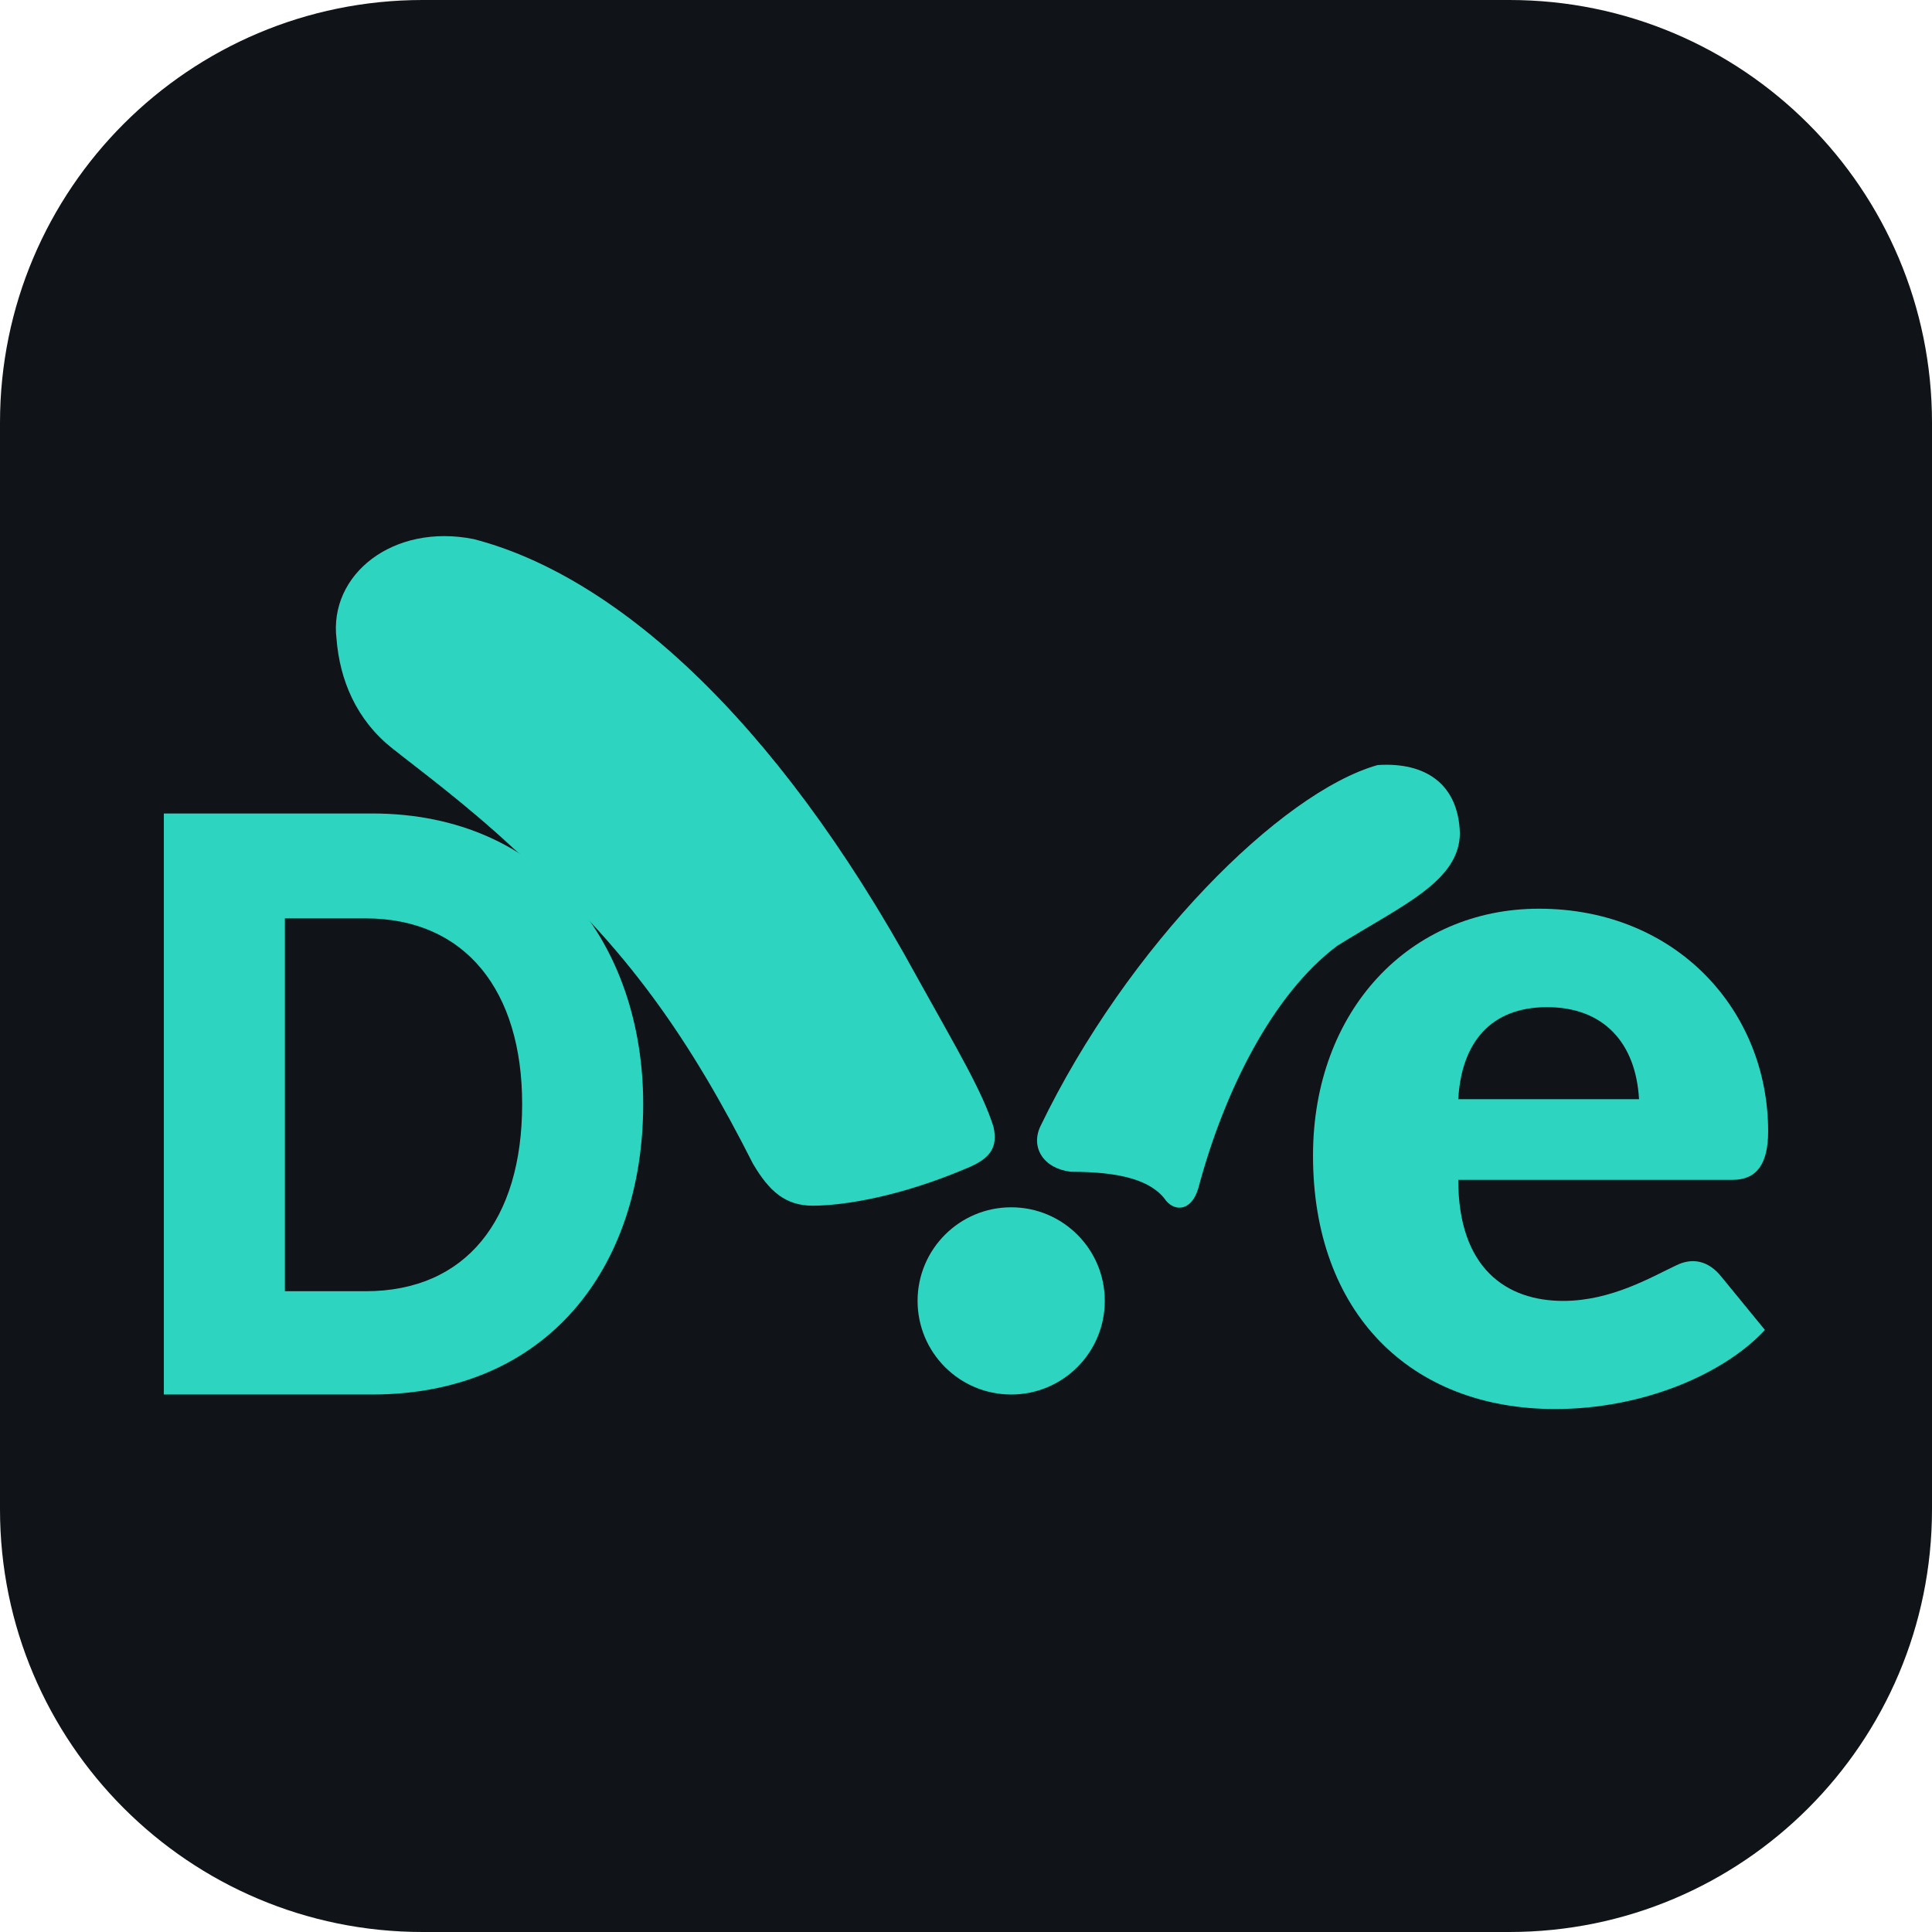
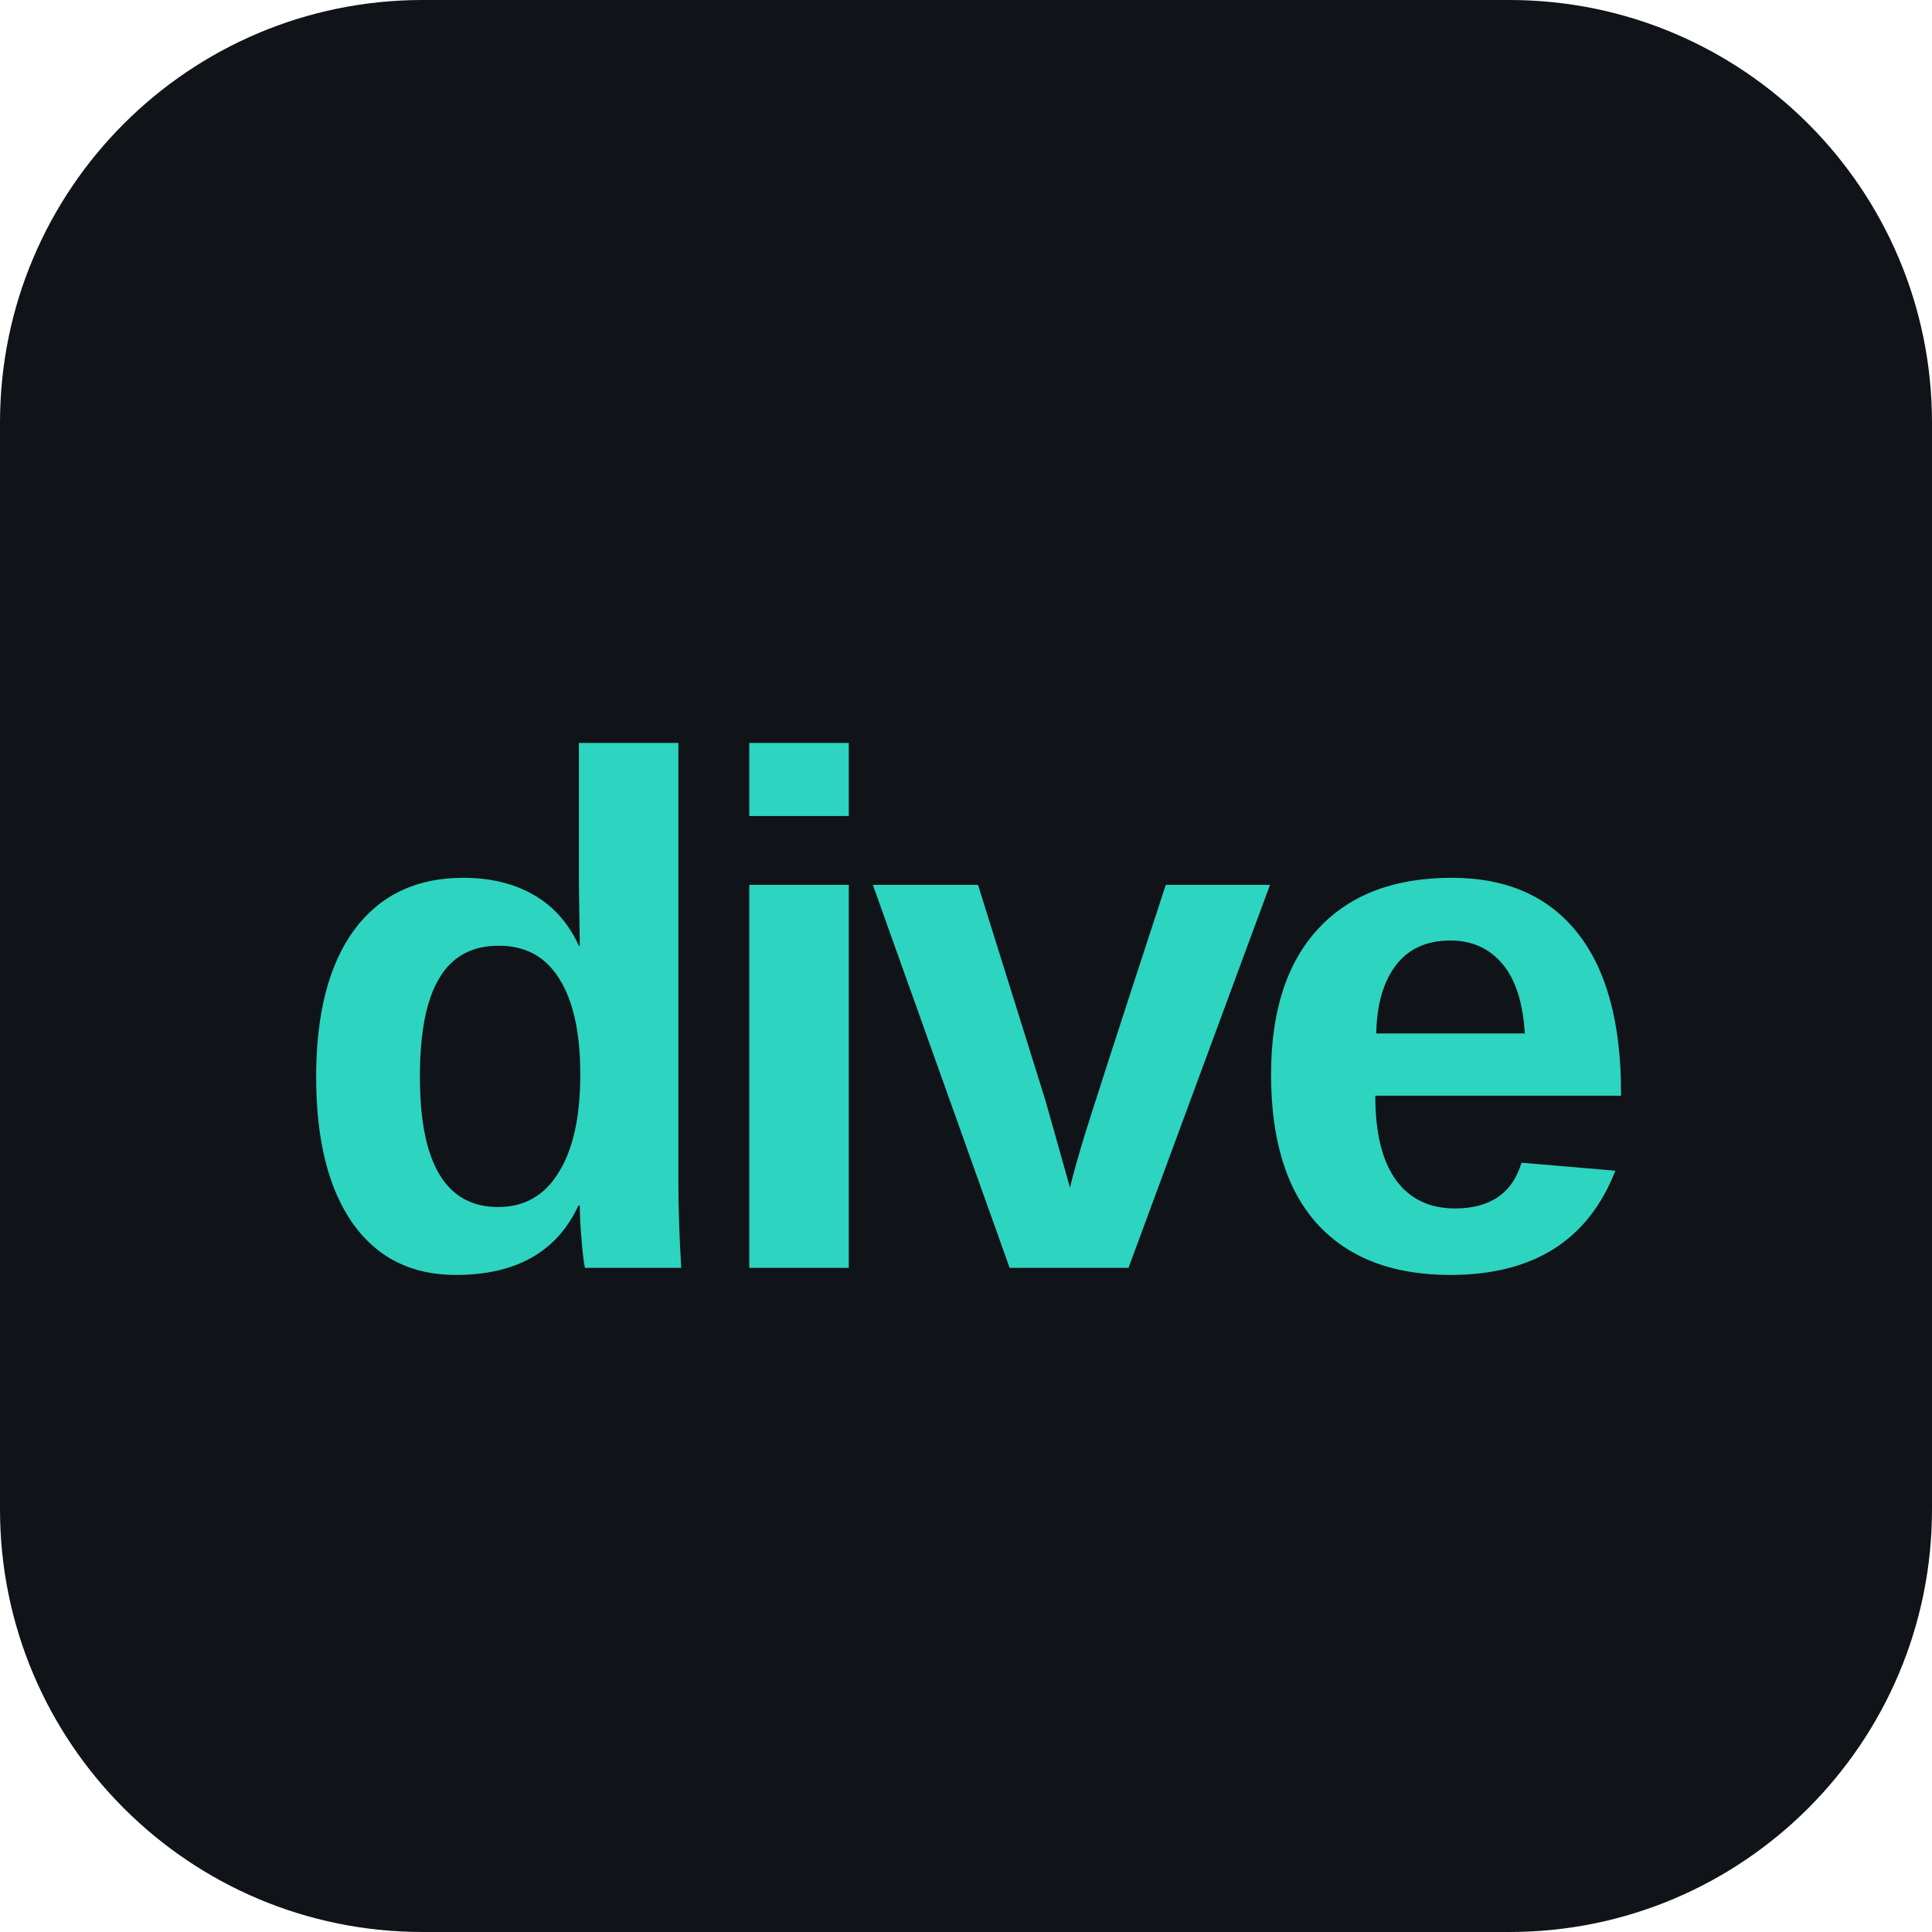
<svg xmlns="http://www.w3.org/2000/svg" viewBox="0 0 64 64">
  <rect width="64" height="64" rx="14" fill="#101318" />
-   <svg x="5" y="16" width="54" height="32" viewBox="135 110 1010 565" fill="#2dd4bf">
-     <path fill-rule="evenodd" d="M143 298 H272 C380 298 440 380 440 478 C440 580 380 658 272 658 H143 Z M218 363 V594 H268 C330 594 365 550 365 478 C365 408 330 363 268 363 Z" />
-     <path fill-rule="evenodd" d="M250 190 C245 150 285 118 335 128 C420 150 520 235 610 400 C635 445 650 470 657 492 C660 505 655 512 640 518 C600 535 565 541 545 541 C528 541 518 532 508 515 C470 440 430 380 360 320 C330 292 300 270 285 258 C262 240 252 215 250 190 Z" />
-     <path fill-rule="evenodd" d="M946 310 C945 280 925 266 895 268 C835 285 740 380 686 492 C680 505 688 518 705 520 C735 520 755 525 764 538 C770 545 780 544 784 530 C800 470 830 410 870 380 C910 355 946 340 946 310 Z" />
-     <path fill-rule="evenodd" d="M855 510 C855 420 915 357 995 357 C1080 357 1137 420 1137 495 C1137 515 1130 525 1115 525 H945 C945 580 975 600 1010 600 C1040 600 1065 585 1080 578 C1090 573 1100 575 1108 585 L1135 618 C1110 645 1060 667 1005 667 C915 667 855 607 855 510 Z M945 475 H1057 C1055 440 1035 418 1000 418 C965 418 947 440 945 475 Z" />
-     <circle cx="668" cy="600" r="58" />
-   </svg>
+   <text x="32" y="42" text-anchor="middle" font-family="'Space Grotesk','DM Sans',Arial,sans-serif" font-weight="700" font-size="24" letter-spacing="-1" fill="#2dd4bf" textLength="52" lengthAdjust="spacingAndGlyphs">dive</text>
</svg>
